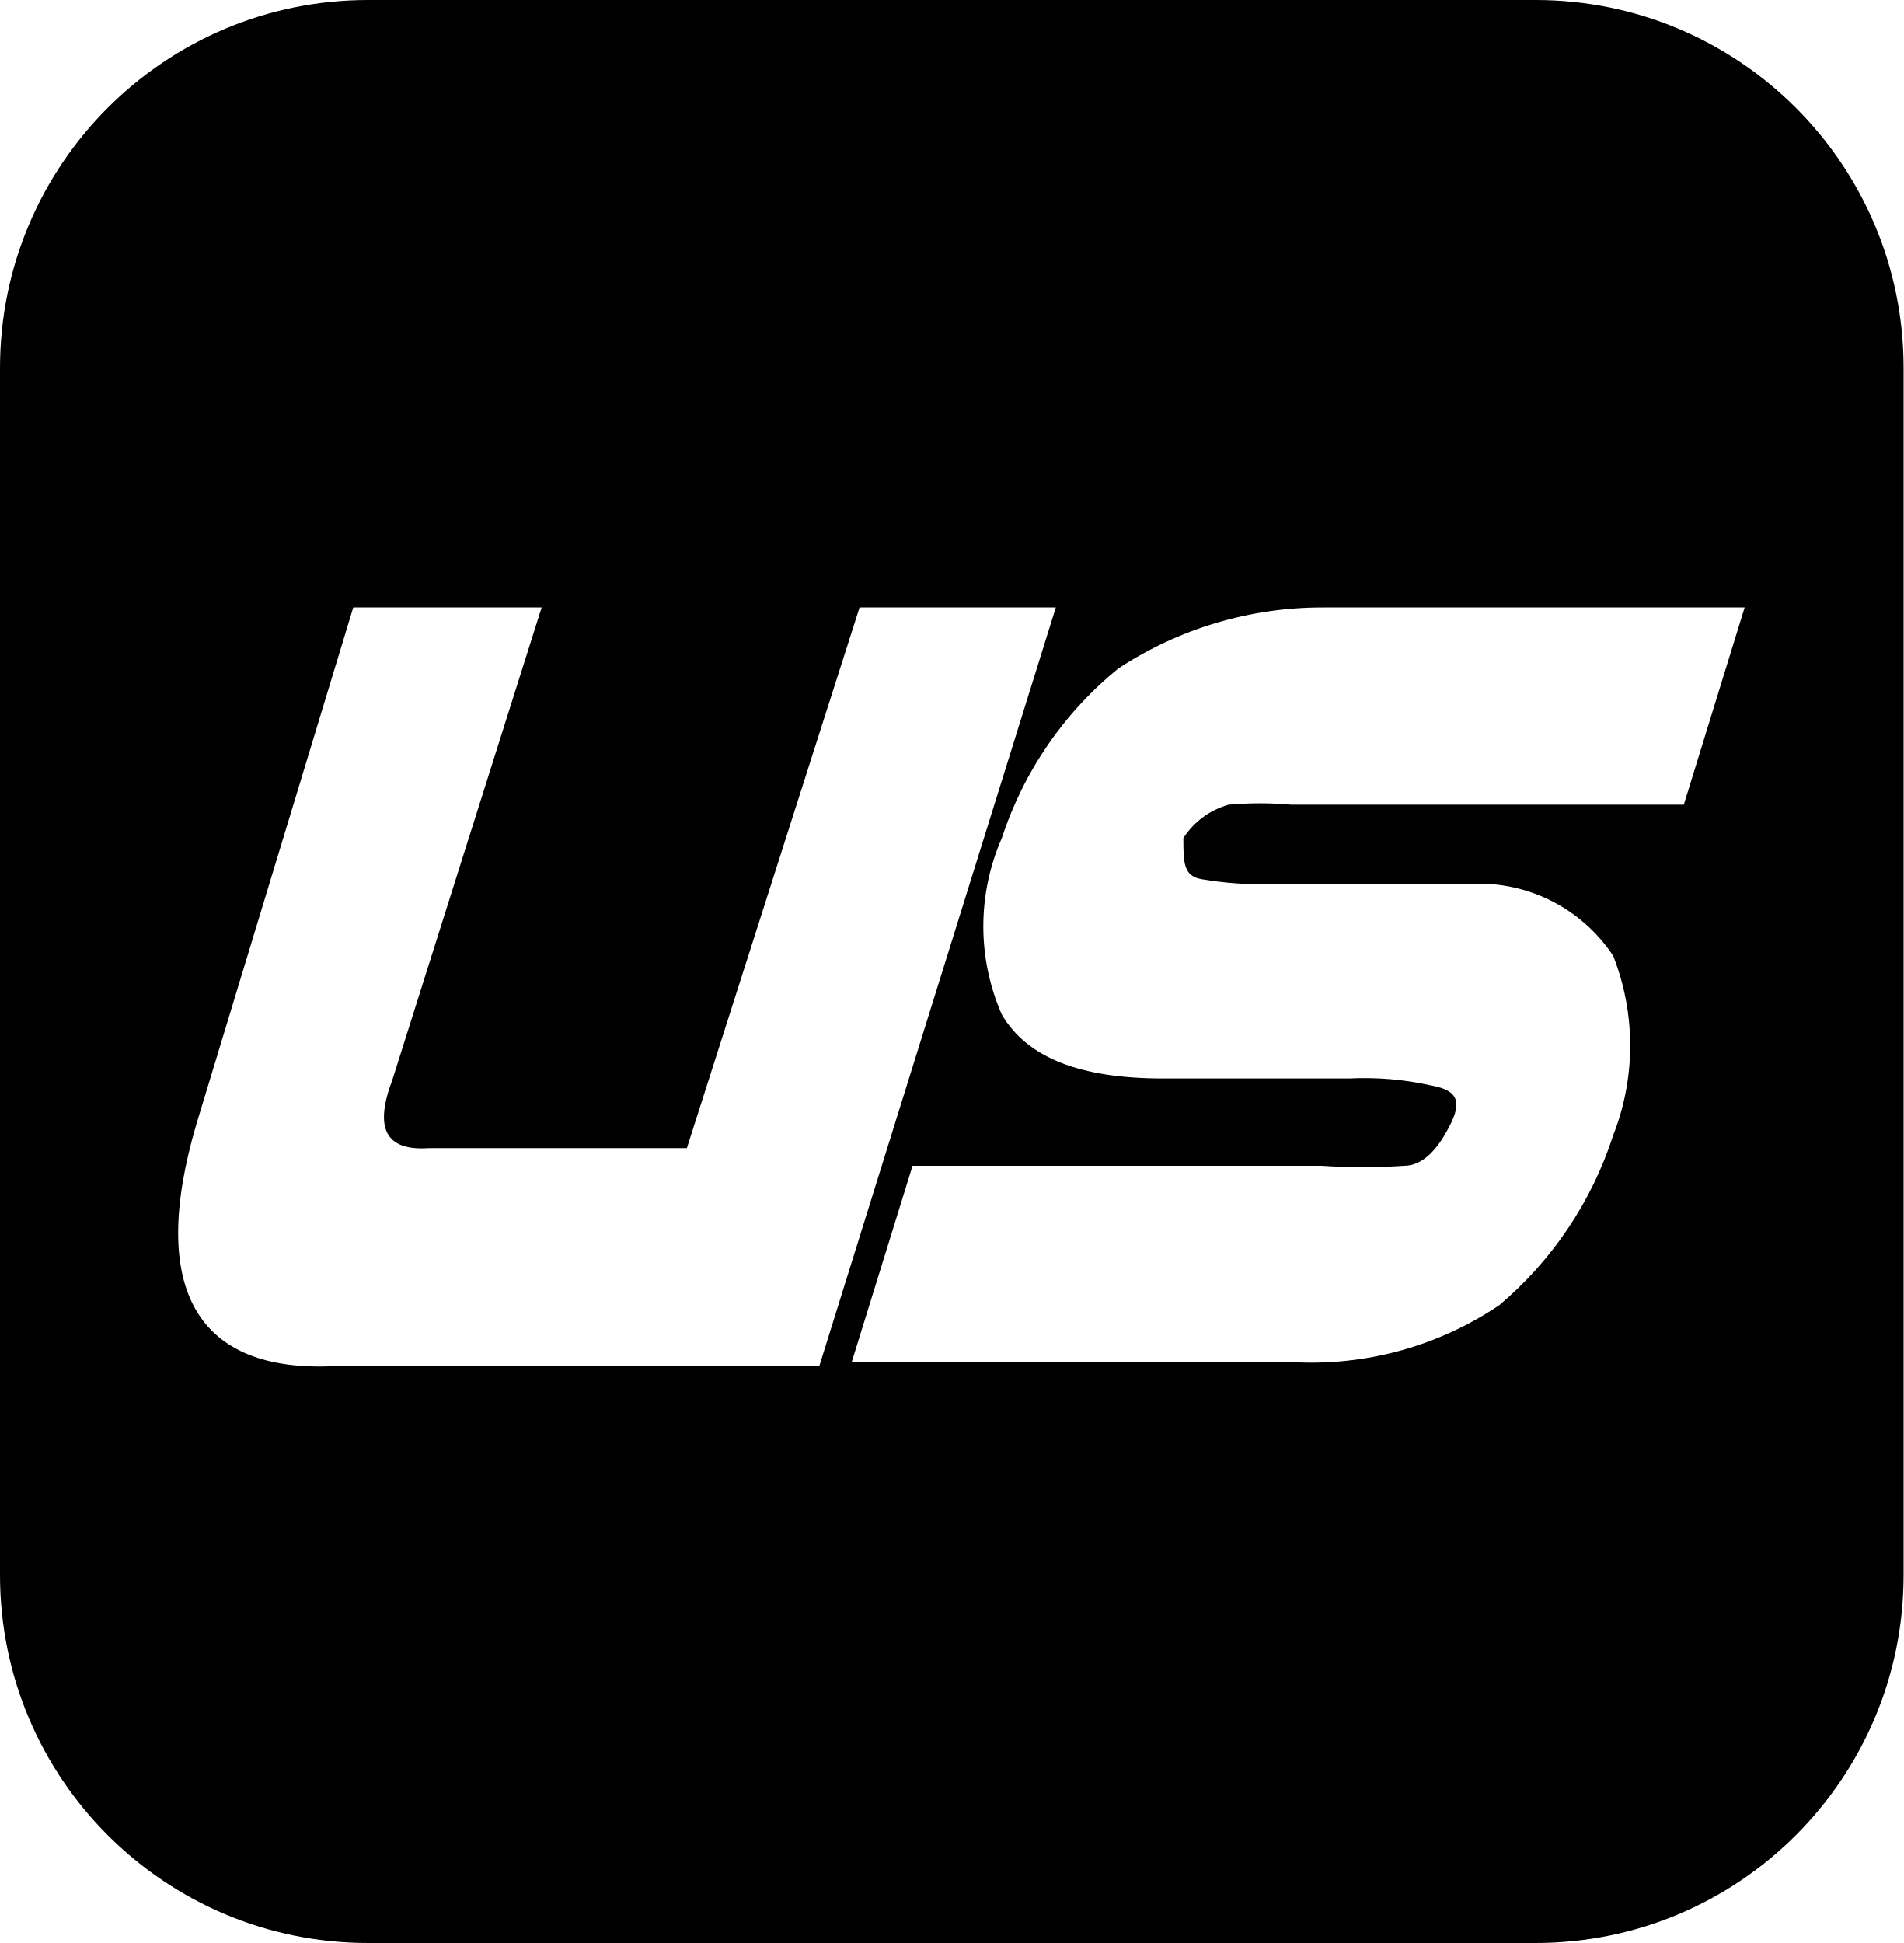
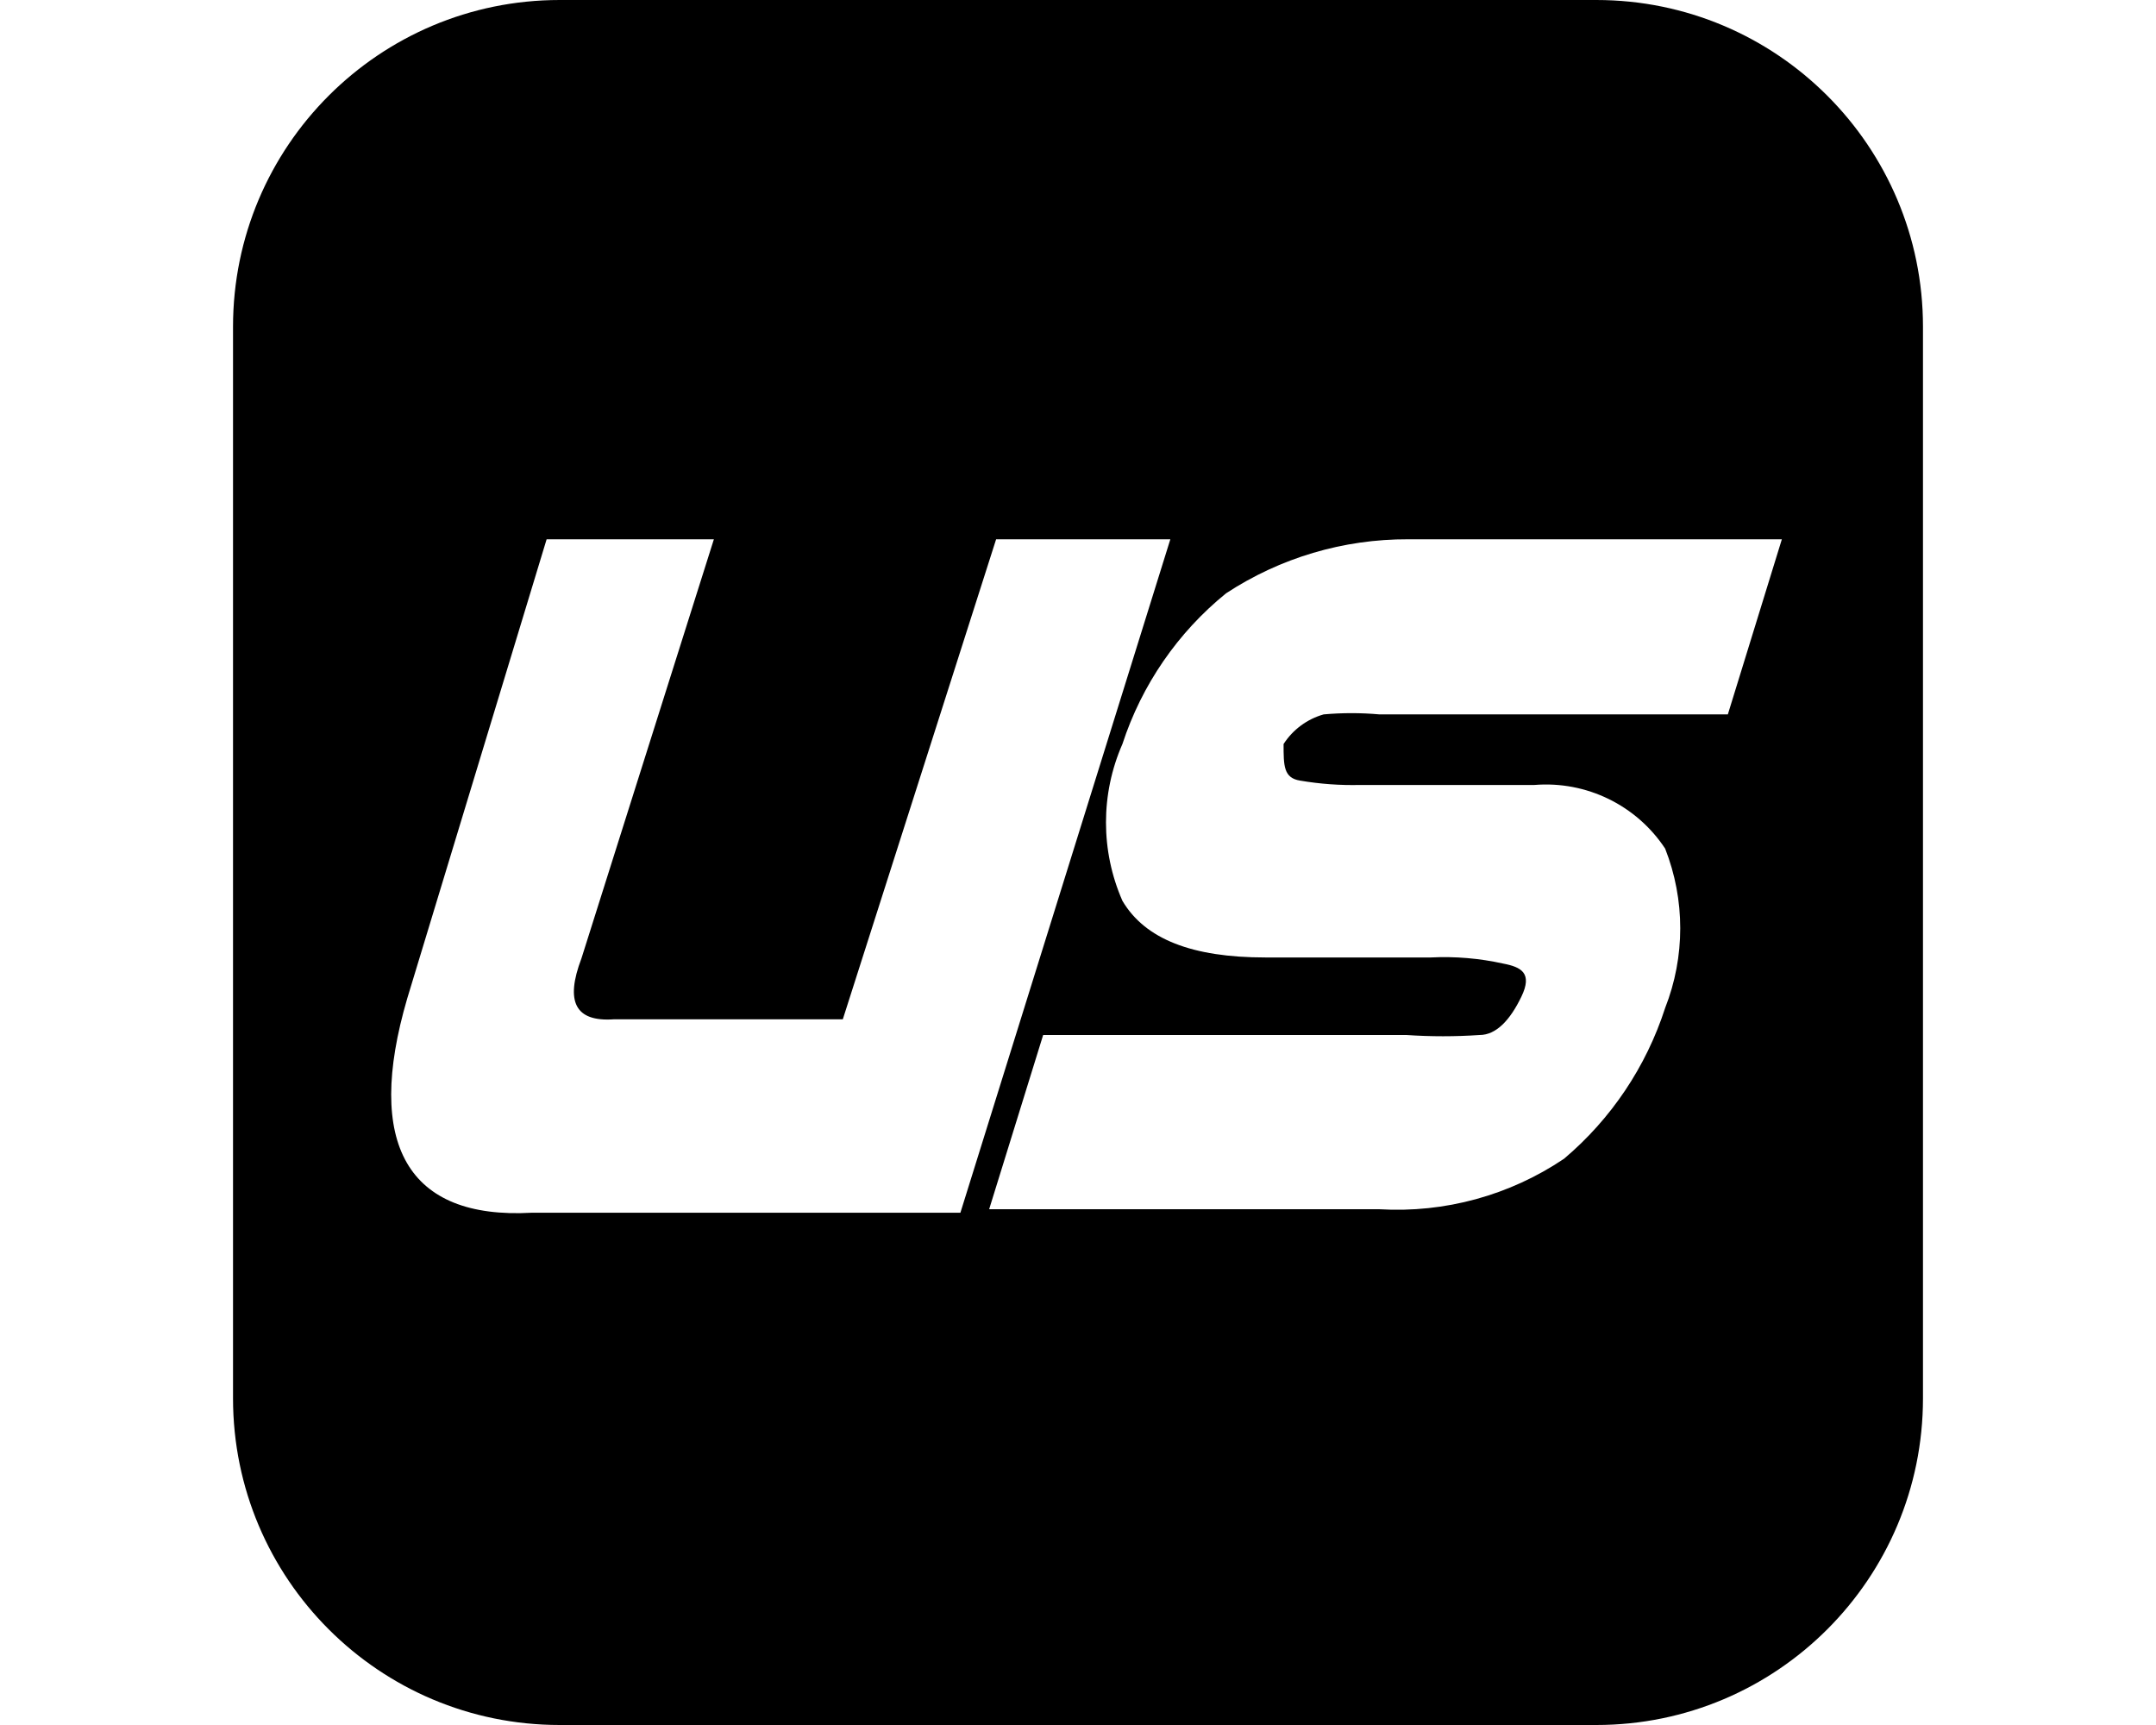
- <svg xmlns="http://www.w3.org/2000/svg" width="40" viewBox="0 0 19.4 19.8">
+ <svg xmlns="http://www.w3.org/2000/svg" width="40" height="32" class="d-block me-2" viewBox="0 0 19.4 19.8" role="img">
  <defs />
-   <path fill-rule="evenodd" clip-rule="evenodd" d="M15.65,0H3.75A3.75,3.75,0,0,0,0,3.75v12.3A3.75,3.75,0,0,0,3.75,19.8h11.9a3.75,3.75,0,0,0,3.75-3.75V3.75A3.75,3.75,0,0,0,15.65,0ZM3.43,13.92C2,14,1.51,13.13,2,11.46L3.6,6.19H5.52L4,11c-.19.5-.07.73.37.7H7L8.76,6.19h2L8.35,13.92ZM17.16,8.2h-4a3.6,3.6,0,0,0-.64,0,.81.81,0,0,0-.46.34c0,.25,0,.39.19.42a3.59,3.59,0,0,0,.69.05h2a1.64,1.64,0,0,1,1.5.73,2.5,2.5,0,0,1,0,1.83,3.79,3.79,0,0,1-1.16,1.73,3.43,3.43,0,0,1-2.12.58H8.68l.62-2h4.17a6.16,6.16,0,0,0,.84,0c.19,0,.35-.17.48-.44s0-.34-.21-.38a3.12,3.12,0,0,0-.83-.07h-1.9c-.84,0-1.38-.21-1.64-.65a2.24,2.24,0,0,1,0-1.8A3.71,3.71,0,0,1,11.4,6.81a3.78,3.78,0,0,1,2.09-.62h4.29Z" />
+   <path fill-rule="evenodd" clip-rule="evenodd" d="M15.65,0H3.75A3.75,3.75,0,0,0,0,3.75v12.3A3.75,3.75,0,0,0,3.75,19.8h11.9a3.75,3.75,0,0,0,3.75-3.75V3.75A3.75,3.75,0,0,0,15.65,0ZM3.43,13.92C2,14,1.51,13.13,2,11.46L3.6,6.19H5.52L4,11c-.19.5-.07.73.37.7H7L8.76,6.19h2L8.35,13.92ZM17.16,8.2h-4a3.6,3.6,0,0,0-.64,0,.81.81,0,0,0-.46.34c0,.25,0,.39.19.42a3.59,3.59,0,0,0,.69.05h2a1.64,1.64,0,0,1,1.5.73,2.5,2.5,0,0,1,0,1.83,3.79,3.79,0,0,1-1.16,1.73,3.43,3.43,0,0,1-2.12.58H8.68l.62-2h4.17a6.16,6.16,0,0,0,.84,0c.19,0,.35-.17.48-.44s0-.34-.21-.38a3.12,3.12,0,0,0-.83-.07h-1.9c-.84,0-1.38-.21-1.64-.65a2.24,2.24,0,0,1,0-1.8A3.71,3.71,0,0,1,11.4,6.81a3.78,3.78,0,0,1,2.09-.62h4.29Z" fill="currentColor" />
</svg>
